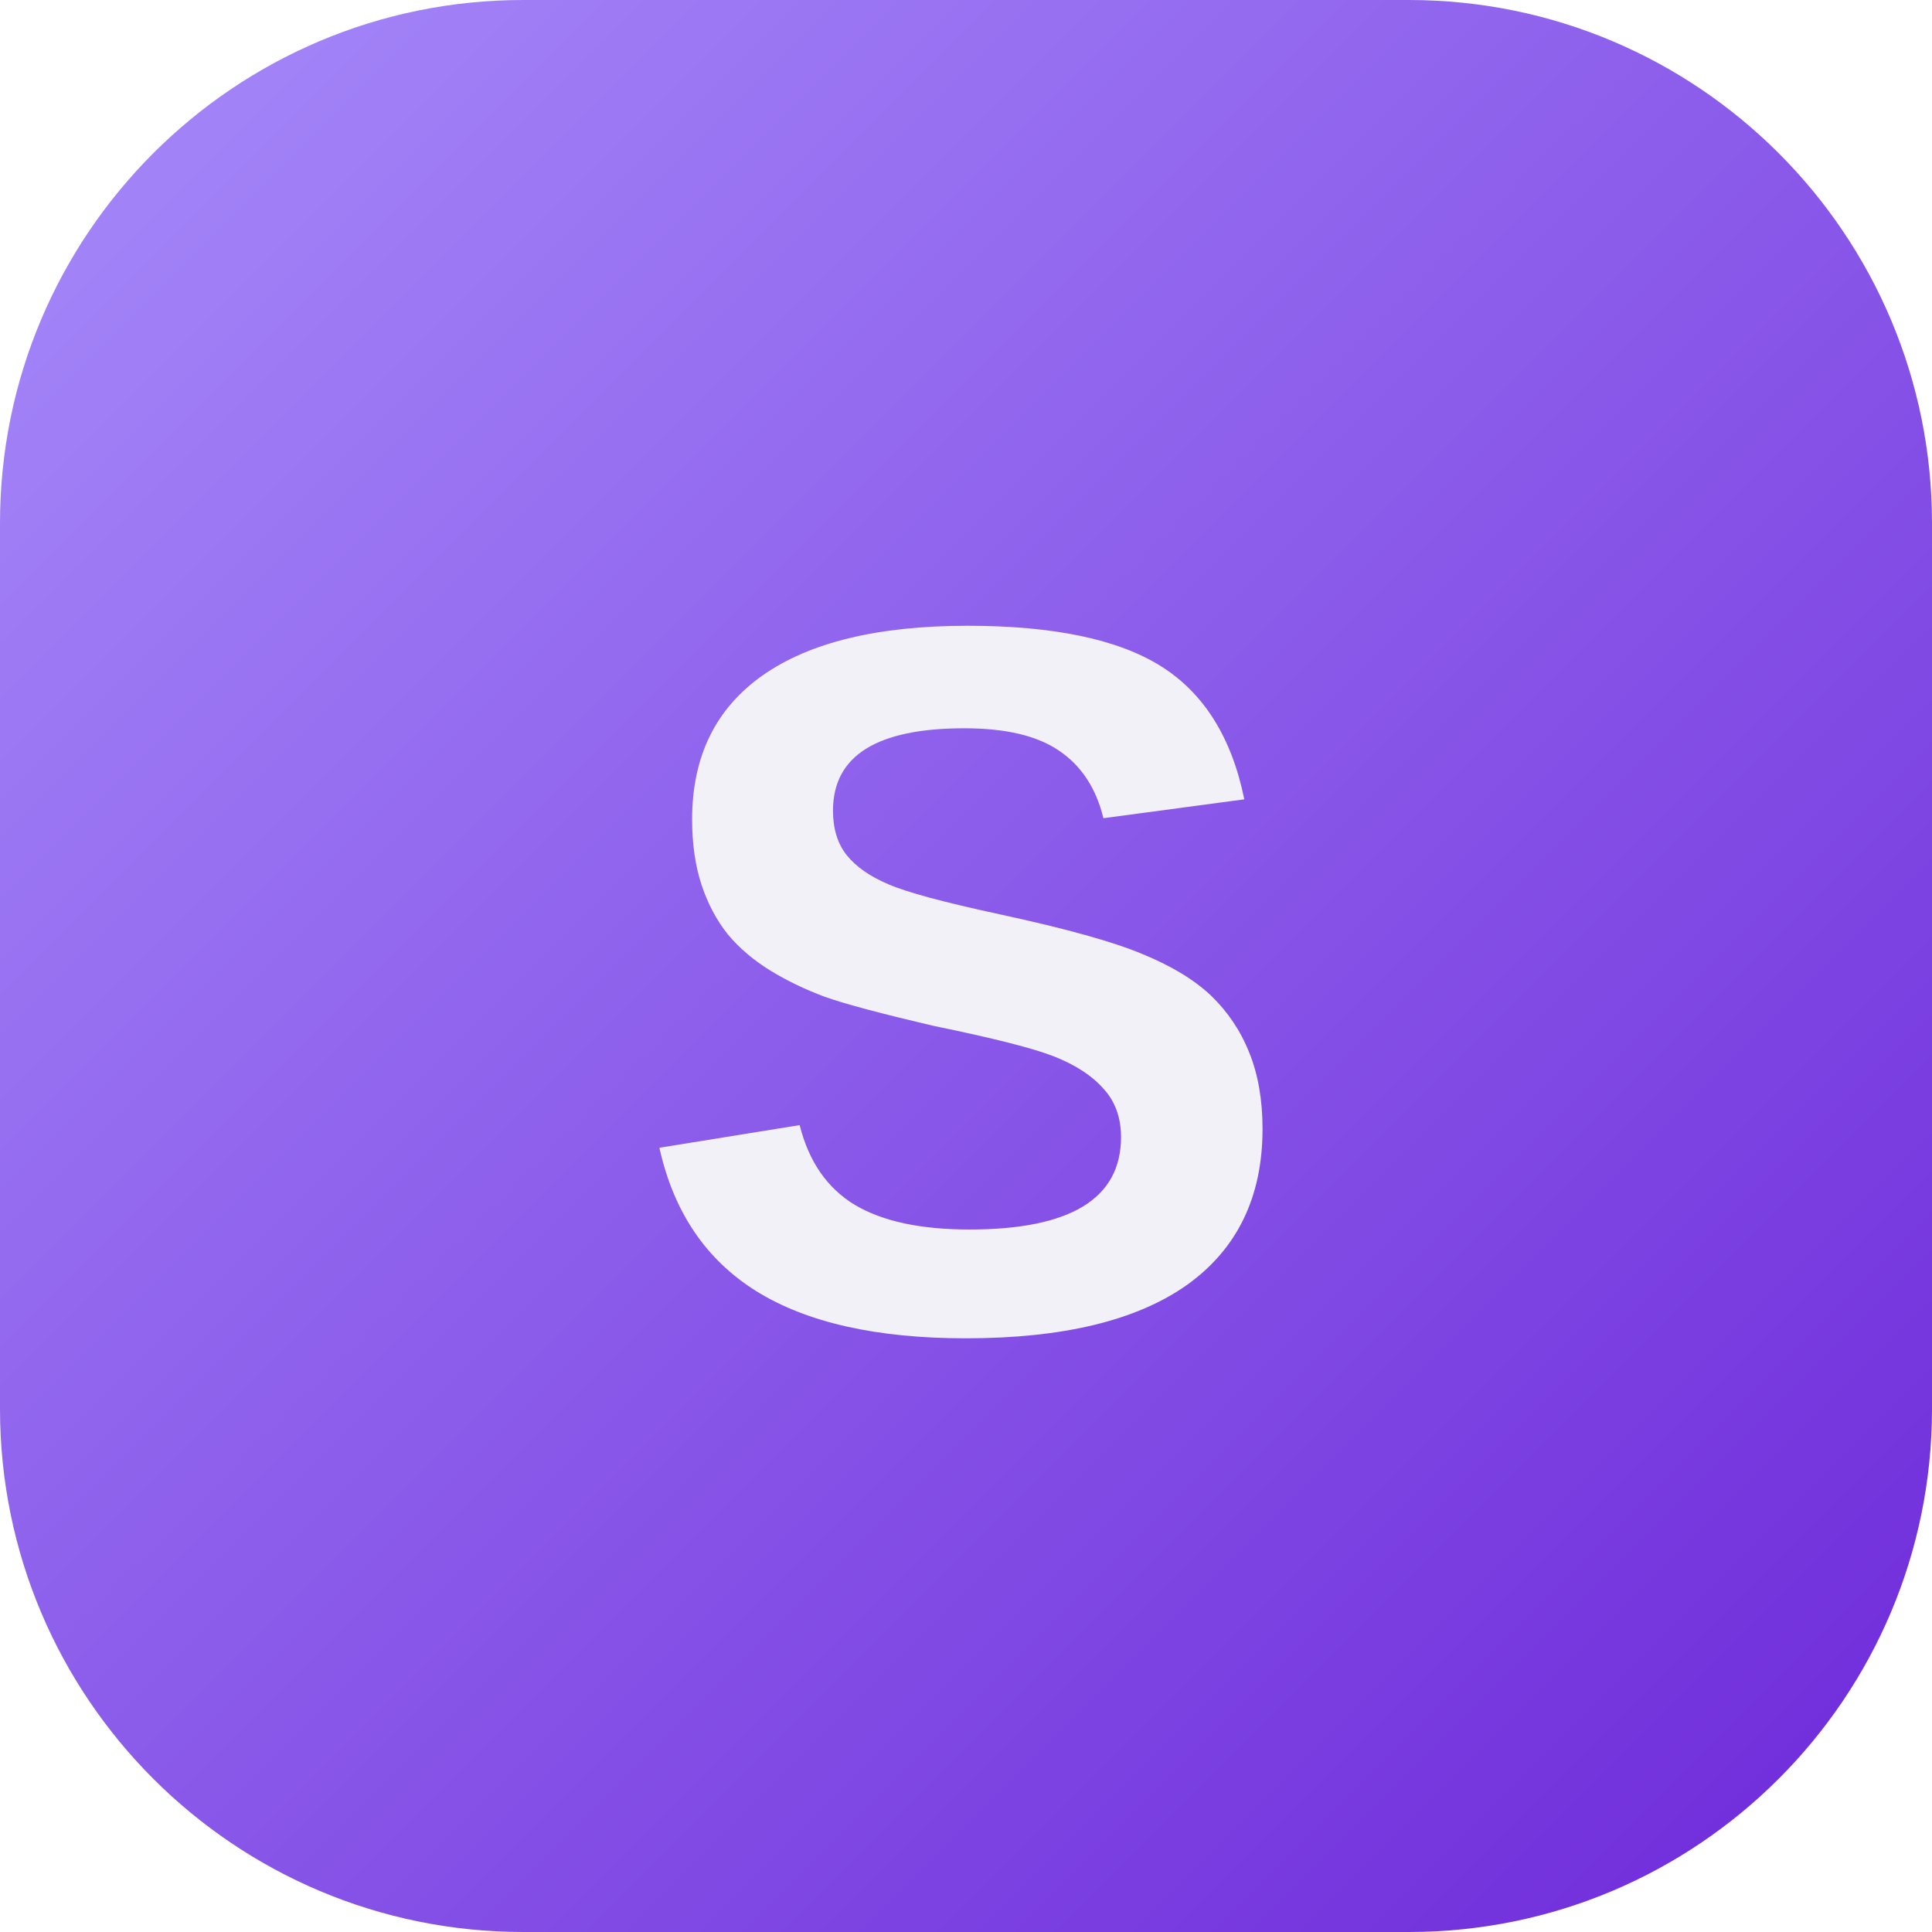
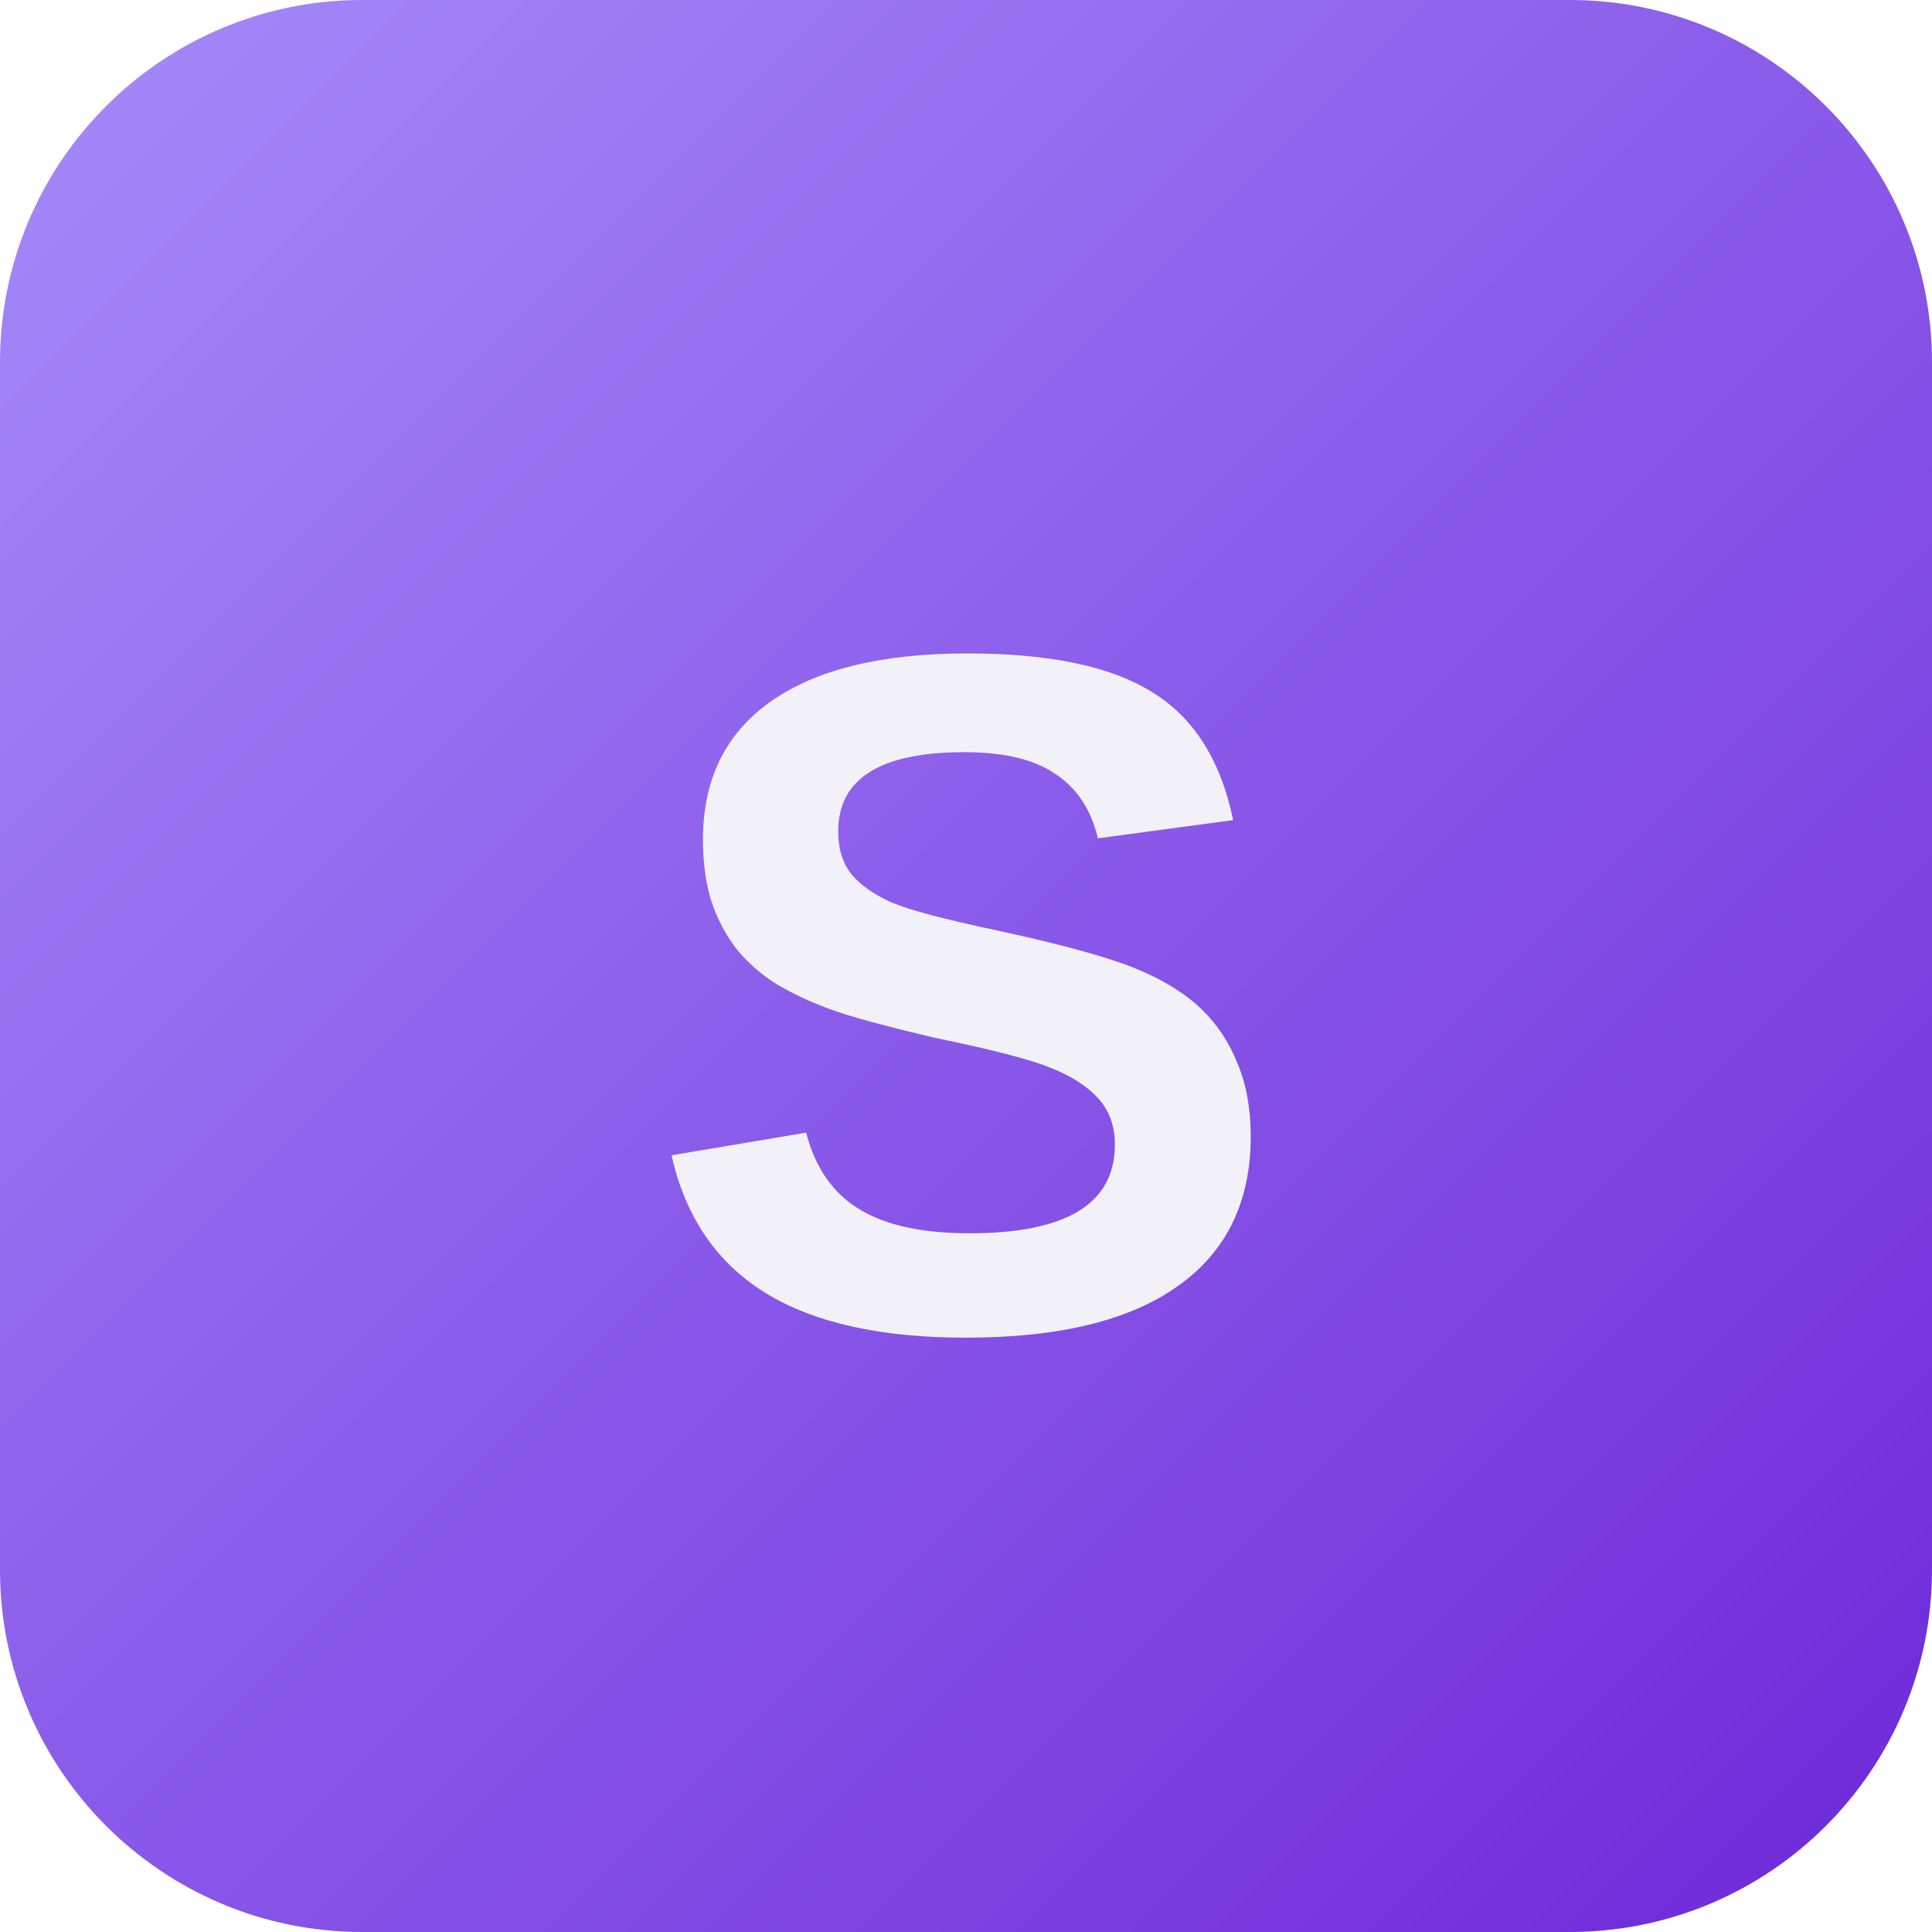
<svg xmlns="http://www.w3.org/2000/svg" viewBox="0 0 48 48">
  <defs>
    <linearGradient id="g" x1="0" y1="0" x2="48" y2="48" gradientUnits="userSpaceOnUse">
      <stop offset="0" stop-color="#a78bfa" />
      <stop offset="1" stop-color="#6d28d9" />
    </linearGradient>
  </defs>
-   <rect width="48" height="48" rx="13" fill="url(#g)" />
-   <text x="24" y="33" text-anchor="middle" font-family="-apple-system, 'Segoe UI', Arial, sans-serif" font-weight="700" font-size="25" fill="#f2f1f8">S</text>
+   <rect width="48" height="48" rx="9" fill="url(#g)" />
+   <text x="24" y="33" text-anchor="middle" font-family="Arial, 'Helvetica Neue', sans-serif" font-weight="900" font-size="24" letter-spacing="-1" fill="#f2f1f8">S</text>
</svg>
